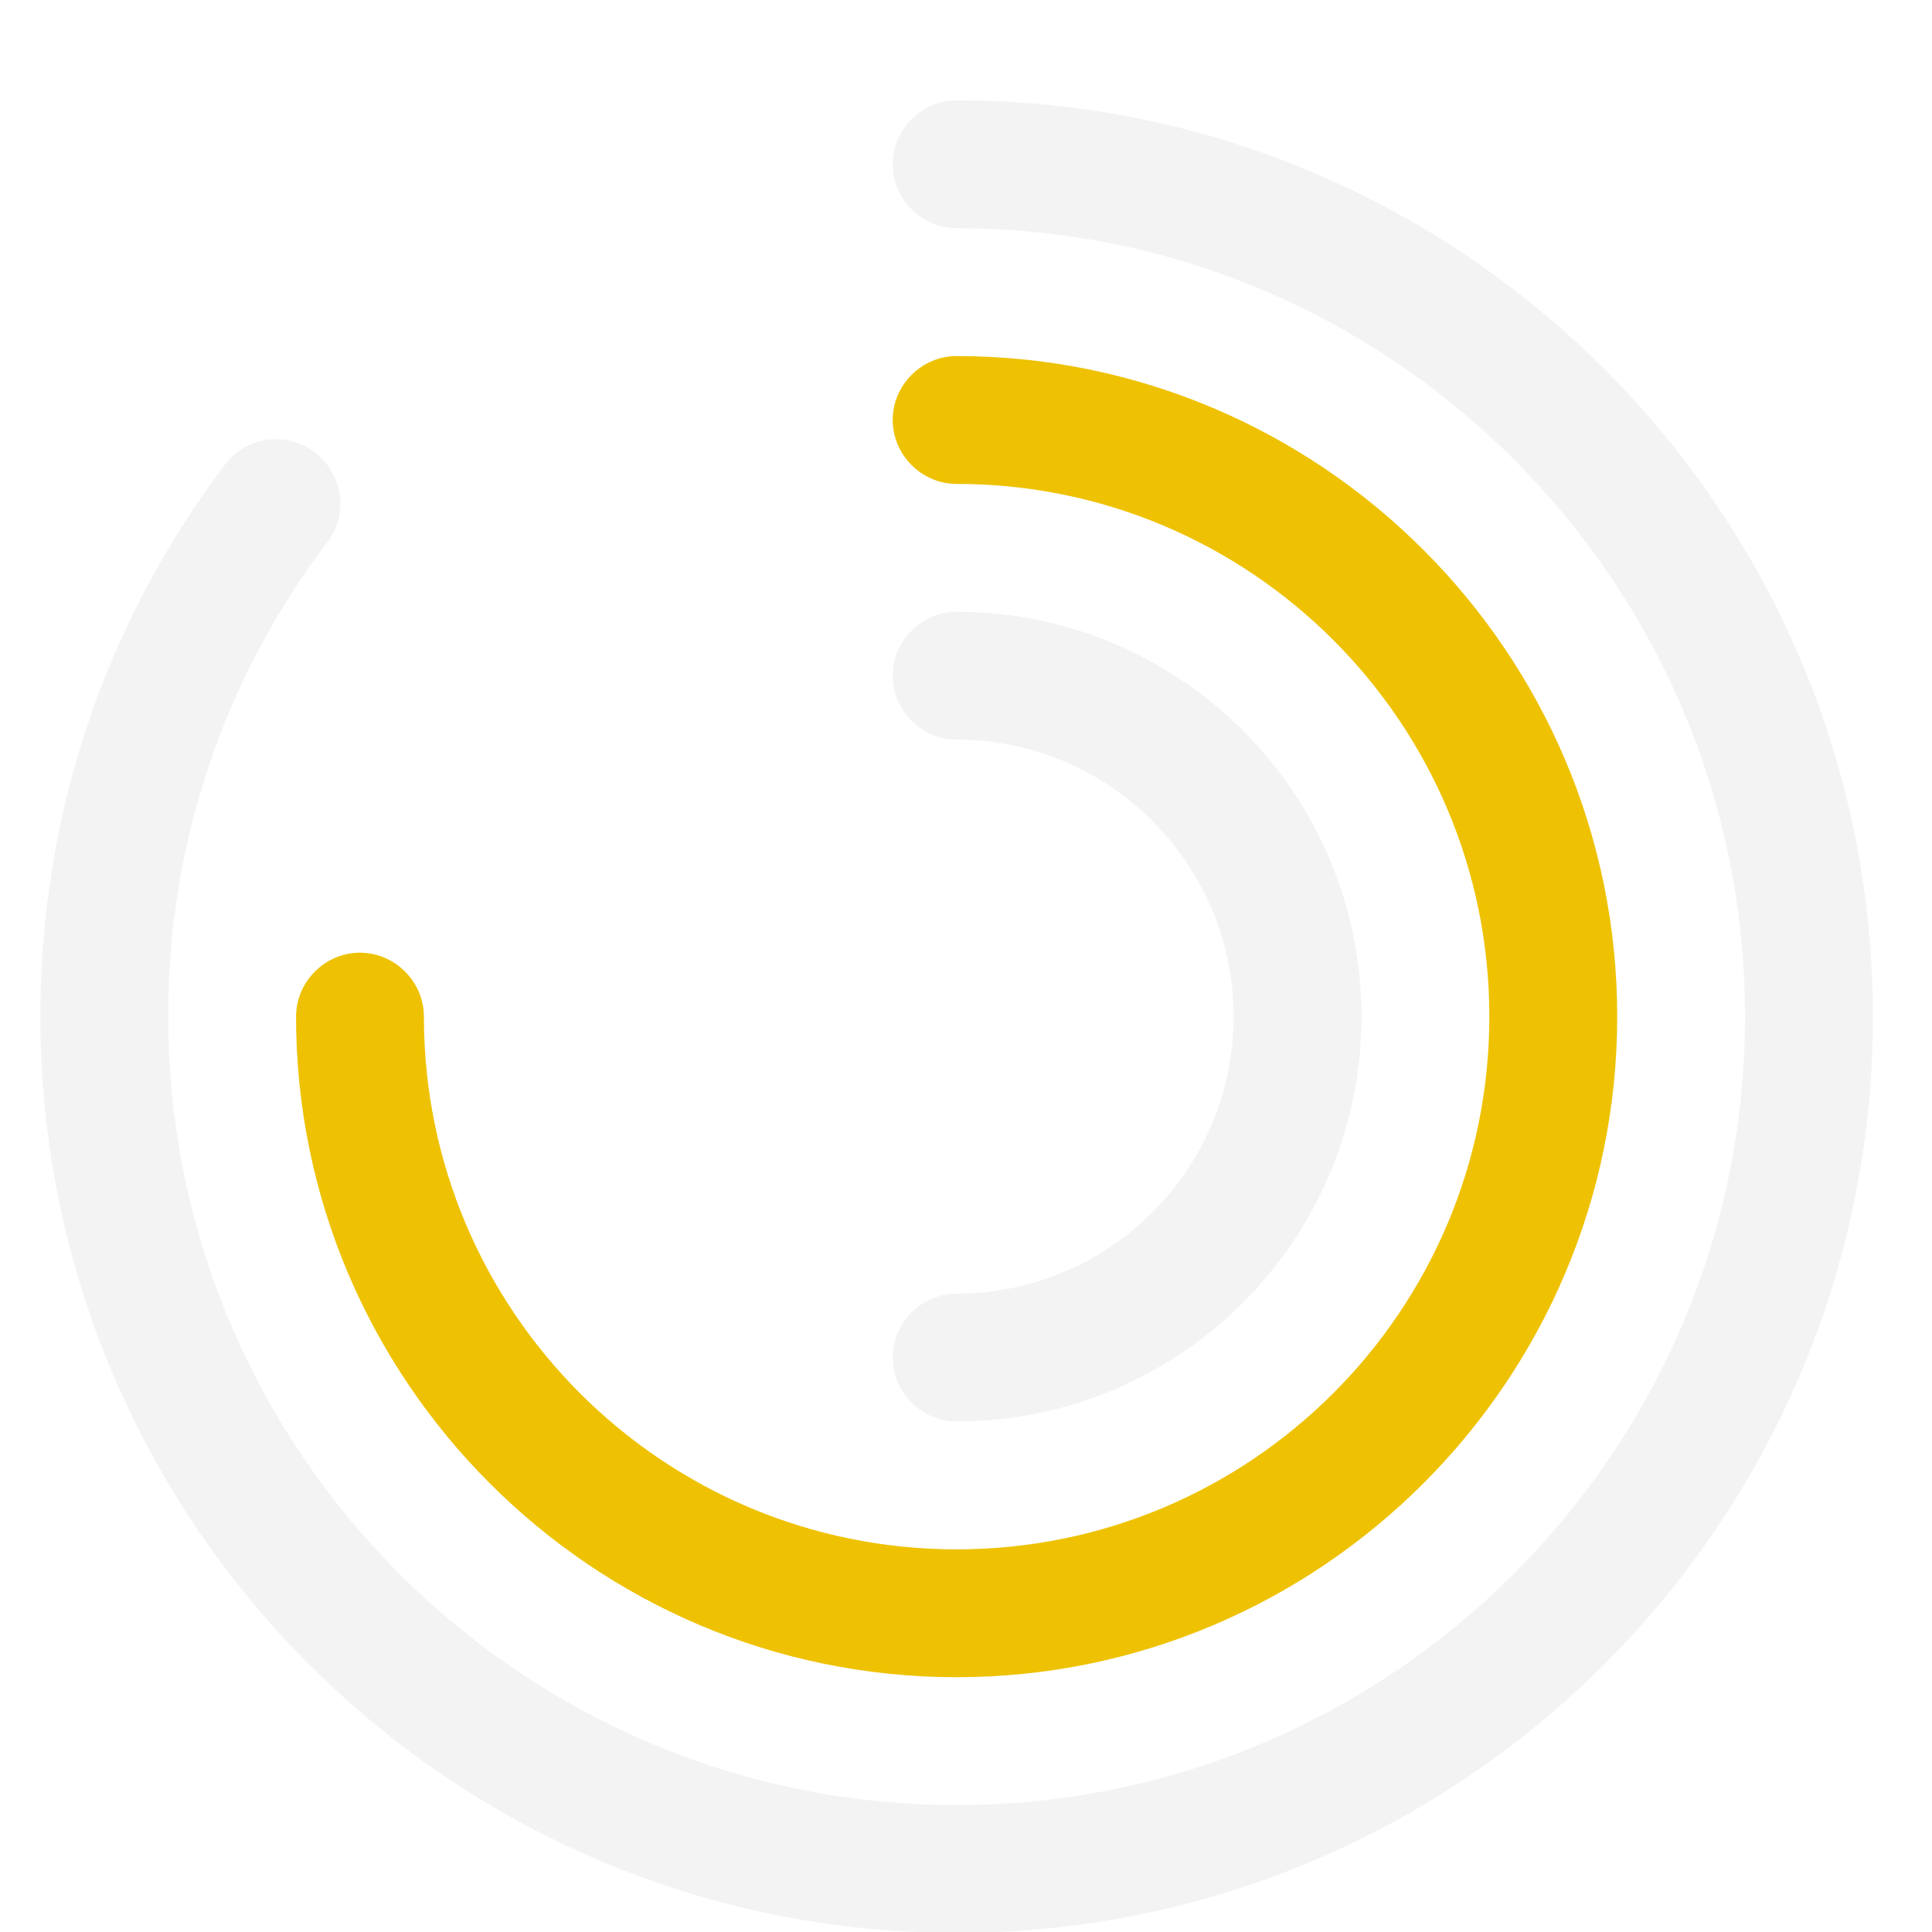
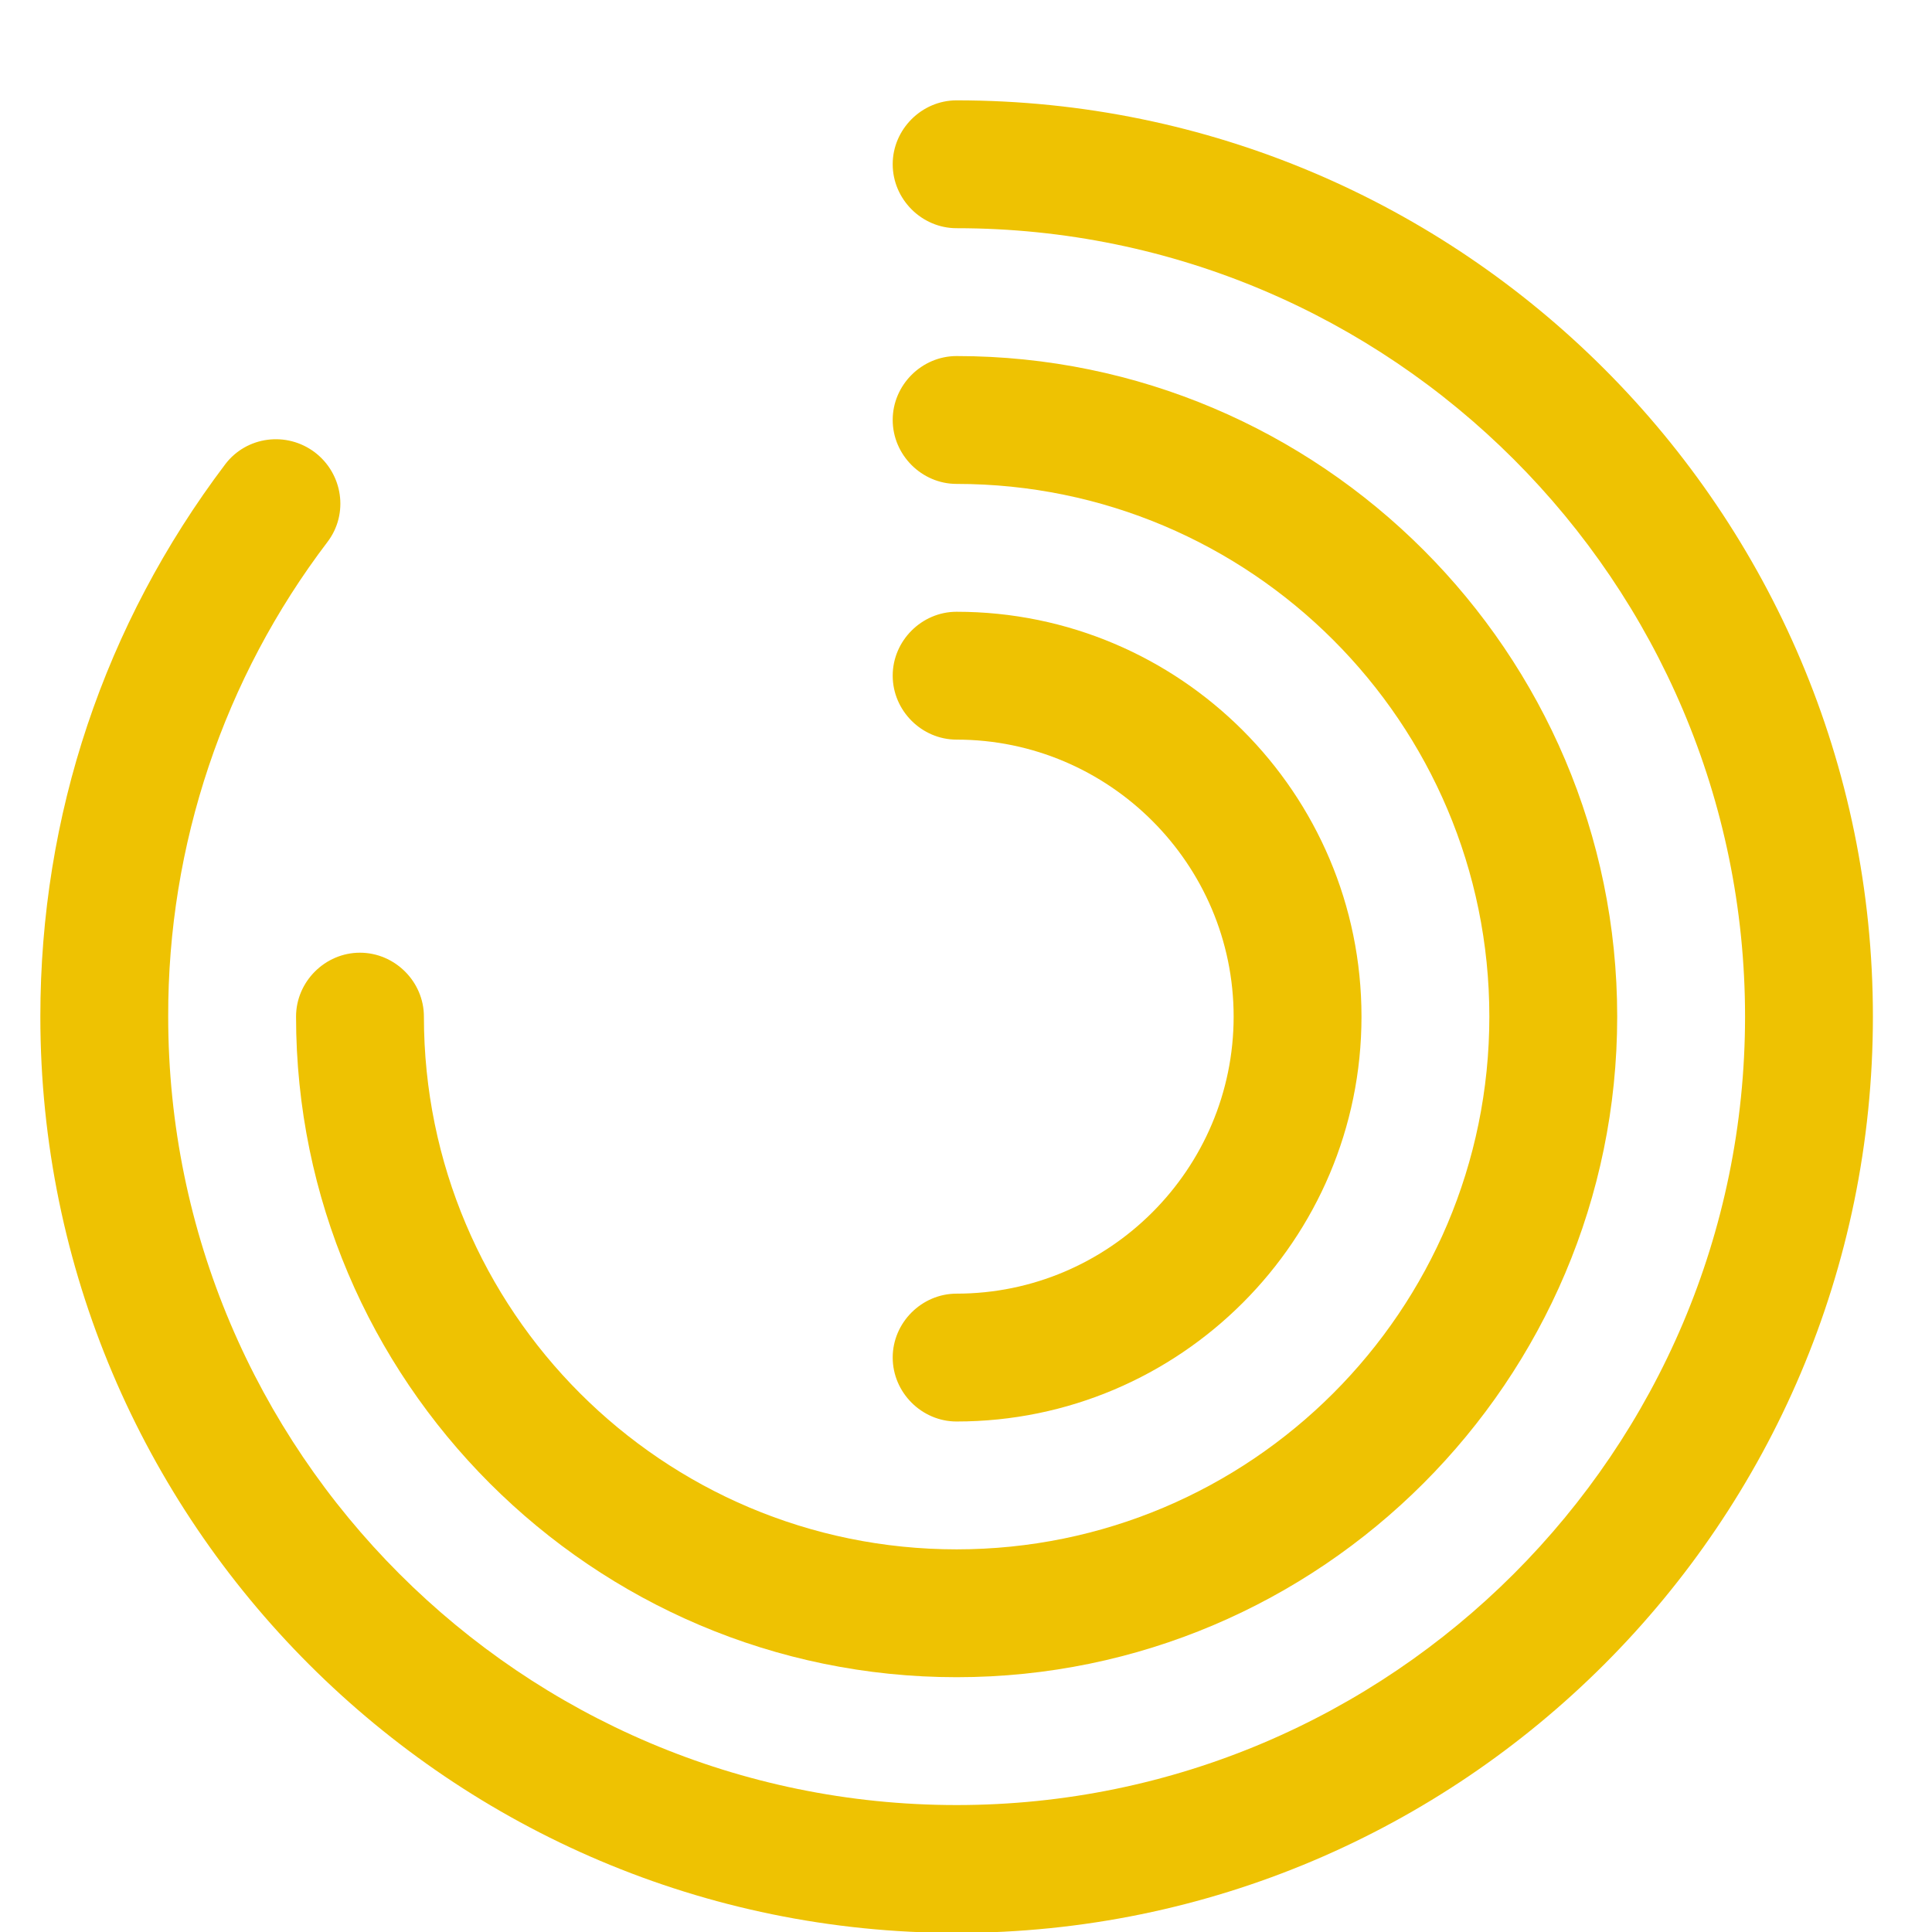
<svg xmlns="http://www.w3.org/2000/svg" width="17" height="17" viewBox="0 0 17 17" fill="none">
-   <path d="M8.417 17.008C3.97 17.008 0.355 13.393 0.355 8.945C0.355 7.175 0.917 5.495 1.982 4.085C2.17 3.838 2.522 3.793 2.77 3.98C3.017 4.168 3.07 4.52 2.882 4.768C1.969 5.968 1.476 7.436 1.48 8.945C1.48 12.77 4.592 15.883 8.417 15.883C12.242 15.883 15.355 12.77 15.355 8.945C15.355 5.12 12.242 2.008 8.417 2.008C8.11 2.008 7.855 1.753 7.855 1.445C7.855 1.138 8.11 0.883 8.417 0.883C12.865 0.883 16.48 4.498 16.48 8.945C16.48 13.393 12.865 17.008 8.417 17.008Z" fill="#F3F3F3" />
+   <path d="M8.417 17.008C3.97 17.008 0.355 13.393 0.355 8.945C0.355 7.175 0.917 5.495 1.982 4.085C2.17 3.838 2.522 3.793 2.77 3.98C3.017 4.168 3.07 4.52 2.882 4.768C1.969 5.968 1.476 7.436 1.48 8.945C1.48 12.77 4.592 15.883 8.417 15.883C12.242 15.883 15.355 12.77 15.355 8.945C15.355 5.12 12.242 2.008 8.417 2.008C8.11 2.008 7.855 1.753 7.855 1.445C7.855 1.138 8.11 0.883 8.417 0.883C12.865 0.883 16.48 4.498 16.48 8.945C16.48 13.393 12.865 17.008 8.417 17.008Z" fill="#EEC202" />
  <path d="M8.417 14.758C5.215 14.758 2.605 12.148 2.605 8.945C2.605 8.638 2.86 8.383 3.167 8.383C3.475 8.383 3.73 8.638 3.73 8.945C3.73 11.533 5.83 13.633 8.417 13.633C11.005 13.633 13.105 11.533 13.105 8.945C13.105 6.358 11.005 4.258 8.417 4.258C8.11 4.258 7.855 4.003 7.855 3.695C7.855 3.388 8.11 3.133 8.417 3.133C11.62 3.133 14.23 5.743 14.23 8.945C14.23 12.148 11.62 14.758 8.417 14.758Z" fill="#EEC202" />
-   <path d="M8.417 12.508C8.11 12.508 7.855 12.253 7.855 11.945C7.855 11.638 8.11 11.383 8.417 11.383C9.76 11.383 10.855 10.288 10.855 8.945C10.855 7.603 9.76 6.508 8.417 6.508C8.11 6.508 7.855 6.253 7.855 5.945C7.855 5.638 8.11 5.383 8.417 5.383C10.383 5.383 11.98 6.98 11.98 8.945C11.98 10.91 10.383 12.508 8.417 12.508Z" fill="#F3F3F3" />
+   <path d="M8.417 12.508C8.11 12.508 7.855 12.253 7.855 11.945C7.855 11.638 8.11 11.383 8.417 11.383C9.76 11.383 10.855 10.288 10.855 8.945C10.855 7.603 9.76 6.508 8.417 6.508C8.11 6.508 7.855 6.253 7.855 5.945C7.855 5.638 8.11 5.383 8.417 5.383C10.383 5.383 11.98 6.98 11.98 8.945C11.98 10.91 10.383 12.508 8.417 12.508Z" fill="#EEC202" />
</svg>
